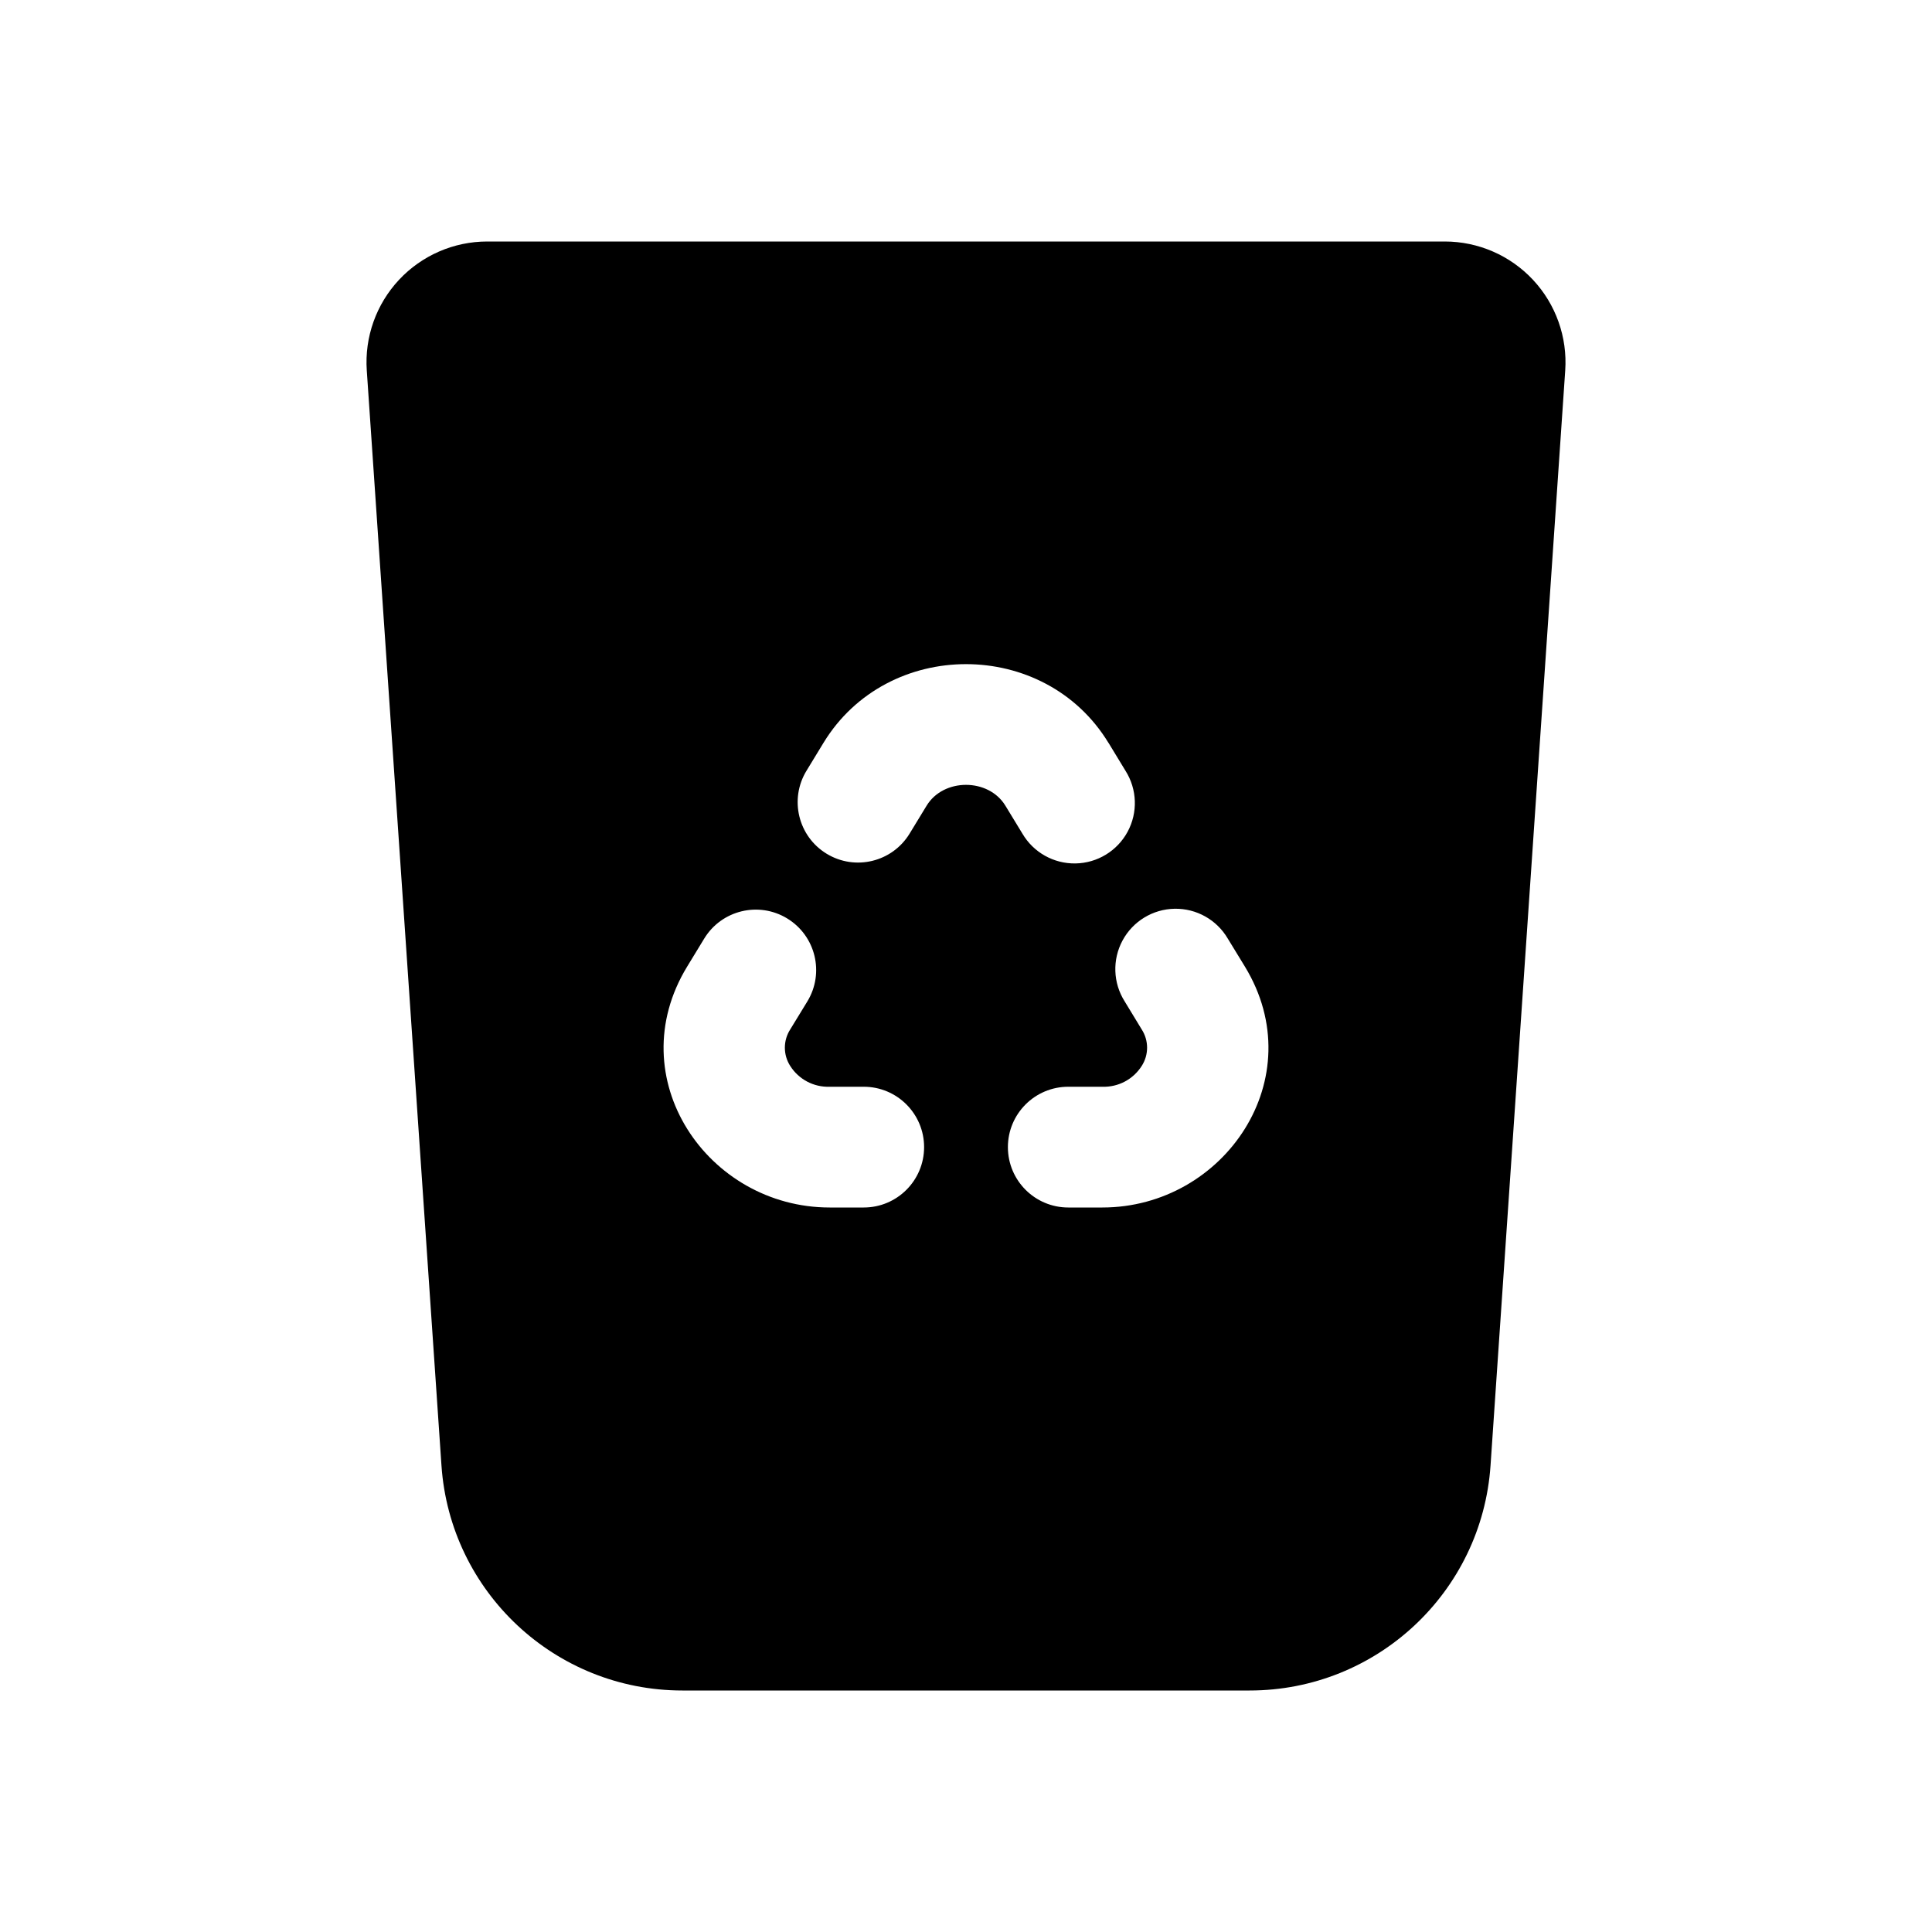
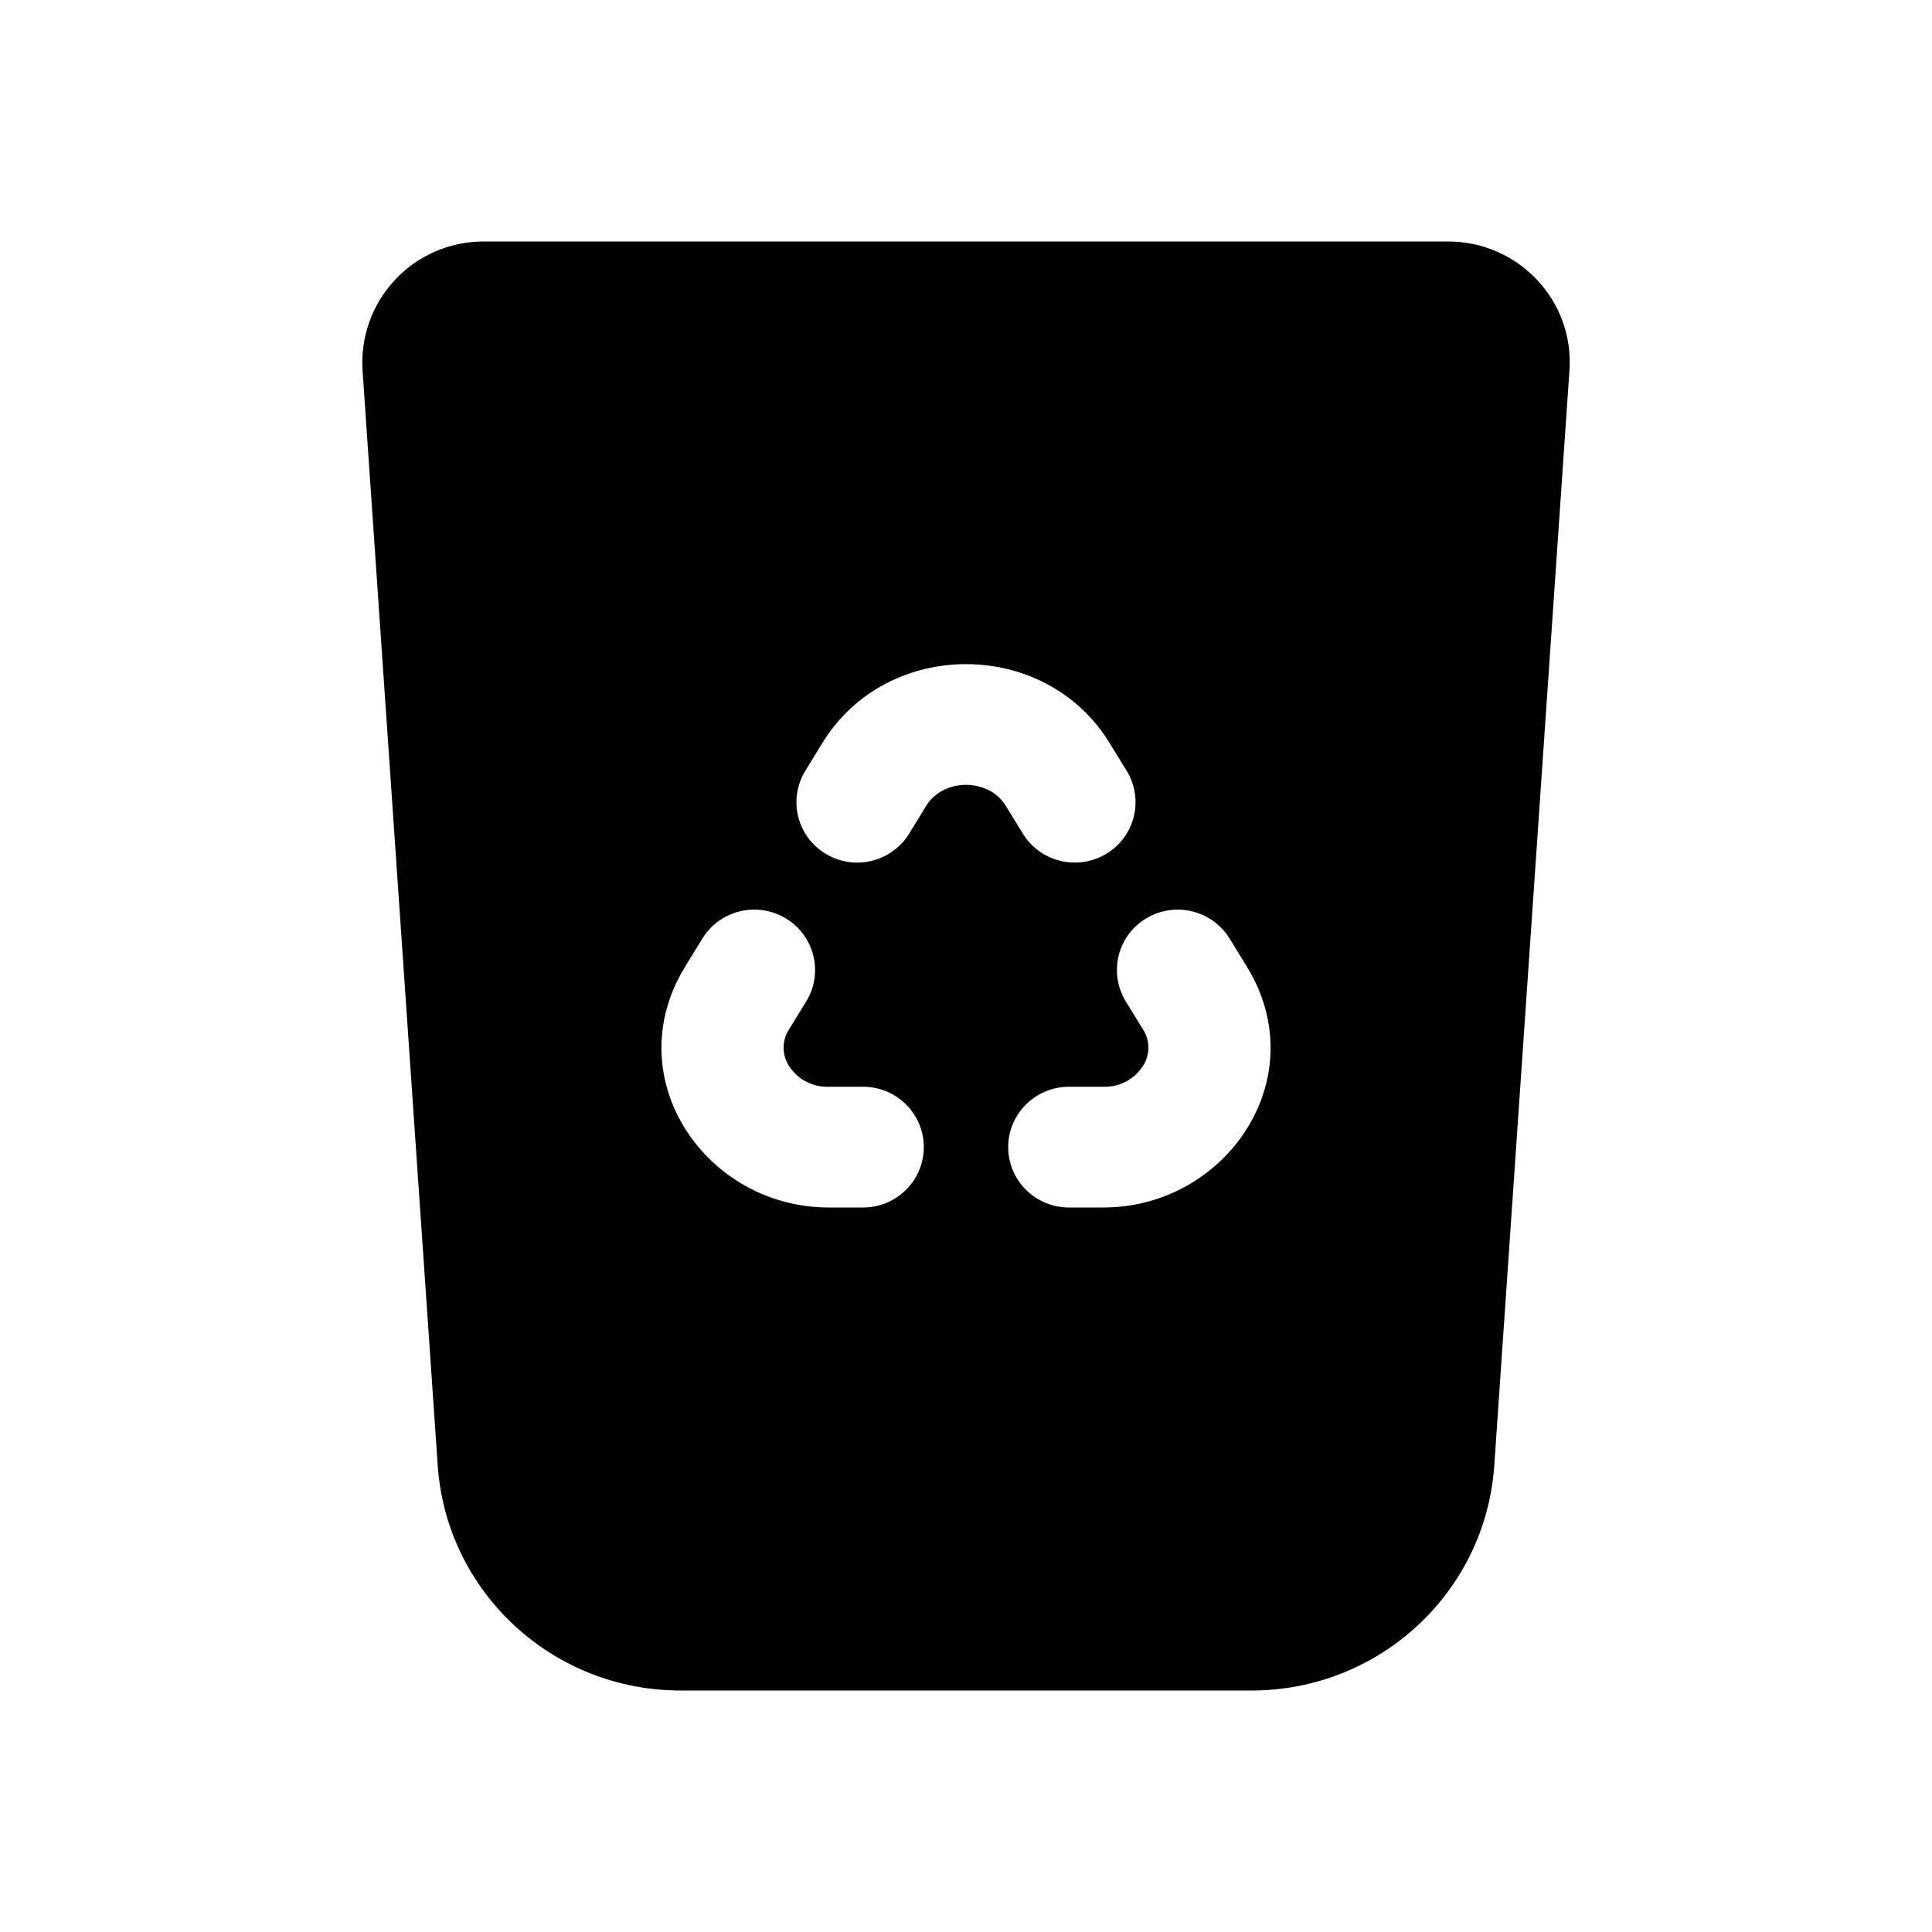
<svg xmlns="http://www.w3.org/2000/svg" width="32" height="32" fill="none">
-   <path fill-rule="evenodd" clip-rule="evenodd" d="M6.075 6.136A2 2 0 0 1 8.07 4h15.86a2 2 0 0 1 1.995 2.136l-1.237 18.136A4 4 0 0 1 20.698 28h-9.396a4 4 0 0 1-3.99-3.728L6.075 6.136Zm12.284 6.167c-1.058-1.737-3.66-1.737-4.719 0l-.282.463a1 1 0 0 0 1.708 1.041l.282-.463c.28-.459 1.024-.459 1.304 0l.282.463a1 1 0 1 0 1.708-1.04l-.282-.464Zm-4.987 4.284a1 1 0 1 0-1.708-1.041l-.282.463C10.256 17.855 11.72 20 13.742 20h.564a1 1 0 0 0 0-2h-.565a.742.742 0 0 1-.652-.344.559.559 0 0 1 0-.606l.283-.463Zm6.964-1.041a1 1 0 1 0-1.708 1.04l.282.464a.558.558 0 0 1 0 .606.742.742 0 0 1-.651.344h-.565a1 1 0 1 0 0 2h.565c2.02 0 3.485-2.145 2.36-3.991l-.283-.463Z" fill="#000" />
+   <path fill-rule="evenodd" clip-rule="evenodd" d="M6.005 6.136A2.006 2.006 0 0 1 8.015 4h15.97c1.167 0 2.09.98 2.01 2.136L24.75 24.272C24.606 26.371 22.85 28 20.73 28h-9.46c-2.12 0-3.876-1.63-4.02-3.728L6.005 6.136Zm12.371 6.167c-1.066-1.737-3.686-1.737-4.753 0l-.284.463a.996.996 0 0 0 .336 1.375 1.011 1.011 0 0 0 1.384-.334l.284-.463c.282-.459 1.032-.459 1.314 0l.284.463c.29.472.909.621 1.384.334a.996.996 0 0 0 .336-1.375l-.285-.463Zm-5.023 4.284a.996.996 0 0 0-.336-1.375 1.011 1.011 0 0 0-1.384.334l-.284.463C10.216 17.855 11.69 20 13.725 20h.569c.556 0 1.007-.448 1.007-1s-.45-1-1.007-1h-.569a.748.748 0 0 1-.656-.344.555.555 0 0 1 0-.606l.284-.463Zm7.014-1.041a1.012 1.012 0 0 0-1.384-.334.996.996 0 0 0-.336 1.375l.284.463a.555.555 0 0 1 0 .606.749.749 0 0 1-.656.344h-.569c-.556 0-1.007.448-1.007 1s.45 1 1.007 1h.569c2.035 0 3.51-2.145 2.376-3.991l-.284-.463Z" fill="#000" />
</svg>
